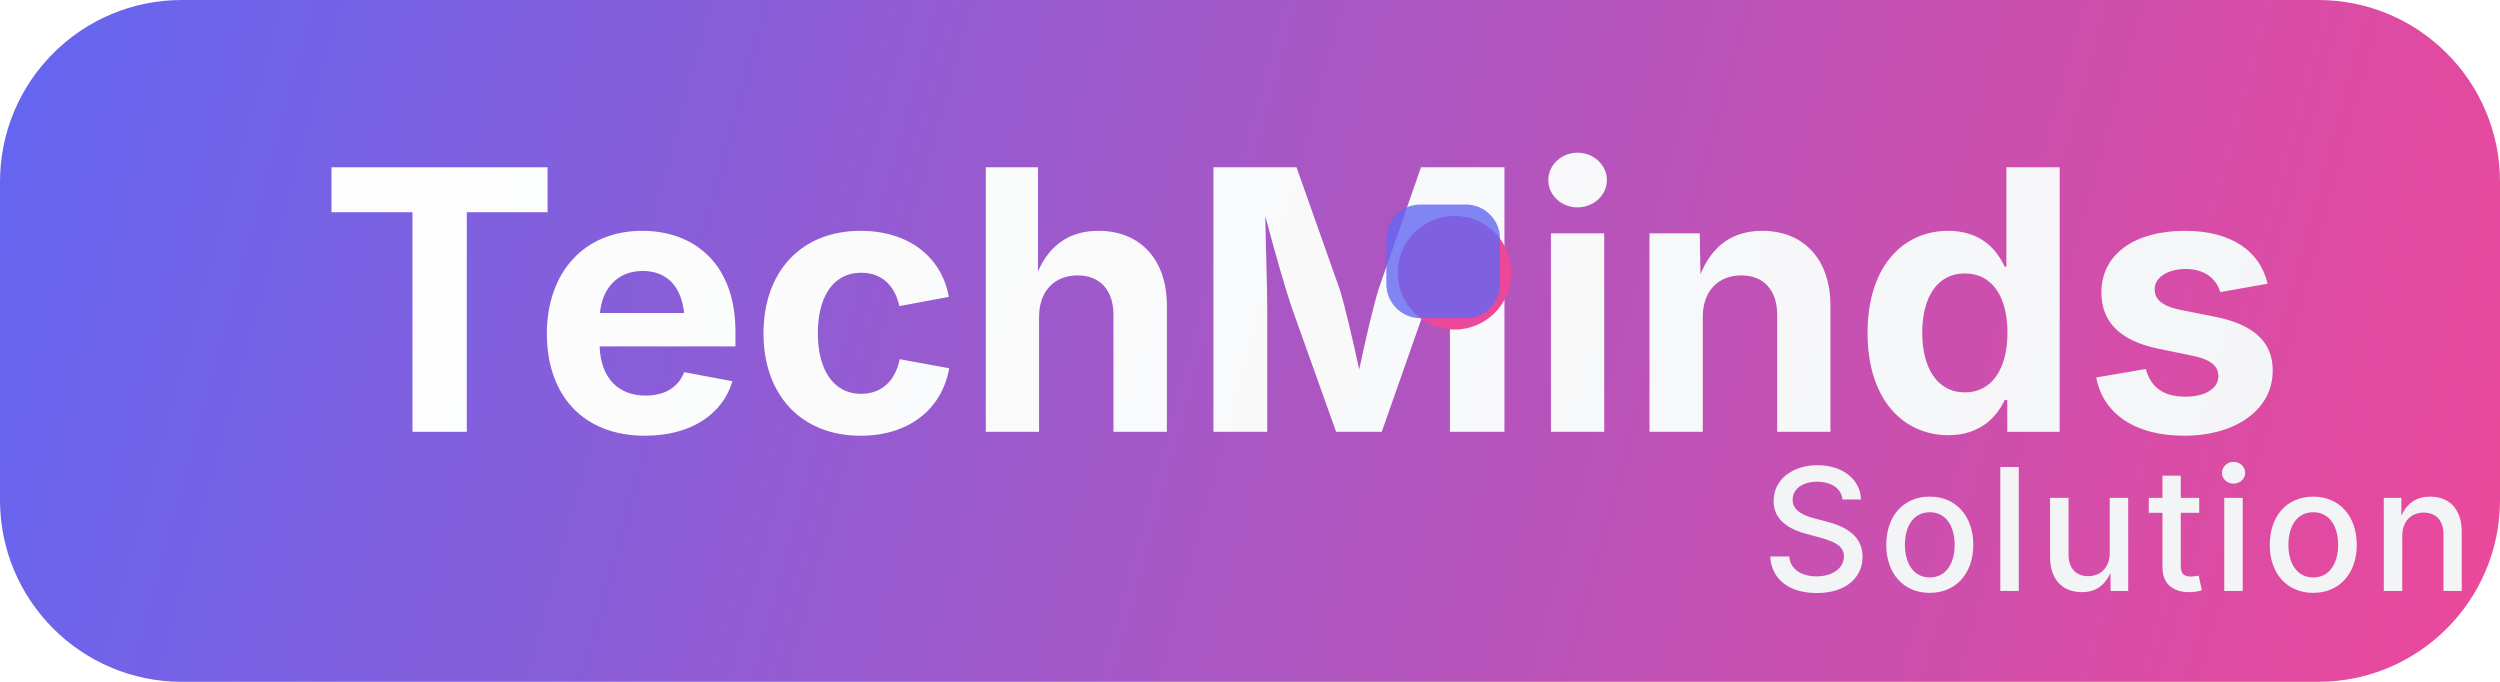
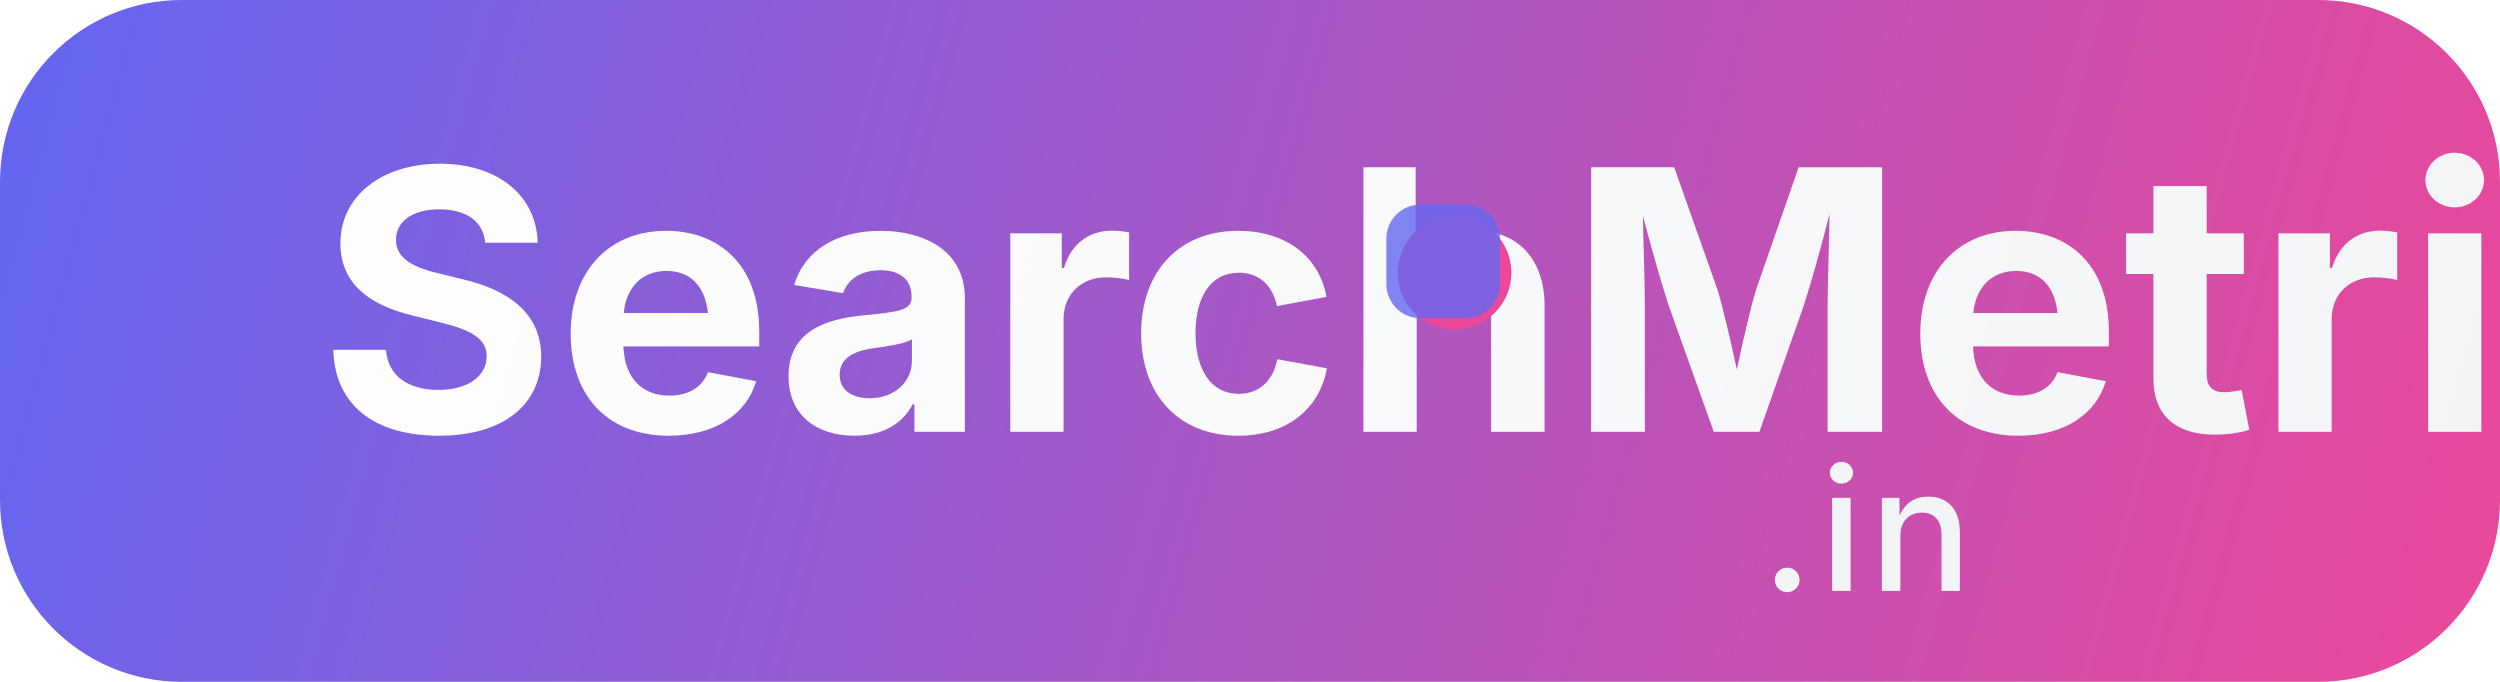
<svg xmlns="http://www.w3.org/2000/svg" width="220" height="60" viewBox="0 0 220 60" fill="none">
  <rect width="220" height="60" rx="16" fill="url(#bg)" />
  <defs>
    <linearGradient id="bg" x1="0" y1="0" x2="220" y2="60" gradientUnits="userSpaceOnUse">
      <stop stop-color="#6366F1" />
      <stop offset="1" stop-color="#EC4899" />
    </linearGradient>
    <linearGradient id="text" x1="0" y1="0" x2="220" y2="60" gradientUnits="userSpaceOnUse">
      <stop stop-color="#fff" />
      <stop offset="1" stop-color="#F3F4F6" />
    </linearGradient>
  </defs>
  <text x="28" y="38" font-family="'Inter', 'Segoe UI', Arial, sans-serif" font-size="32" font-weight="bold" fill="url(#text)">
-     TechMinds
+     SearchMetric
  </text>
  <text x="155" y="52" font-family="'Inter', 'Segoe UI', Arial, sans-serif" font-size="15" font-weight="500" fill="#F3F4F6" letter-spacing="0.04em">
-     Solution
+     .in
  </text>
  <circle cx="128" cy="24" r="5" fill="#EC4899" />
  <rect x="122" y="18" width="10" height="10" rx="3" fill="#6366F1" opacity="0.8" />
</svg>
